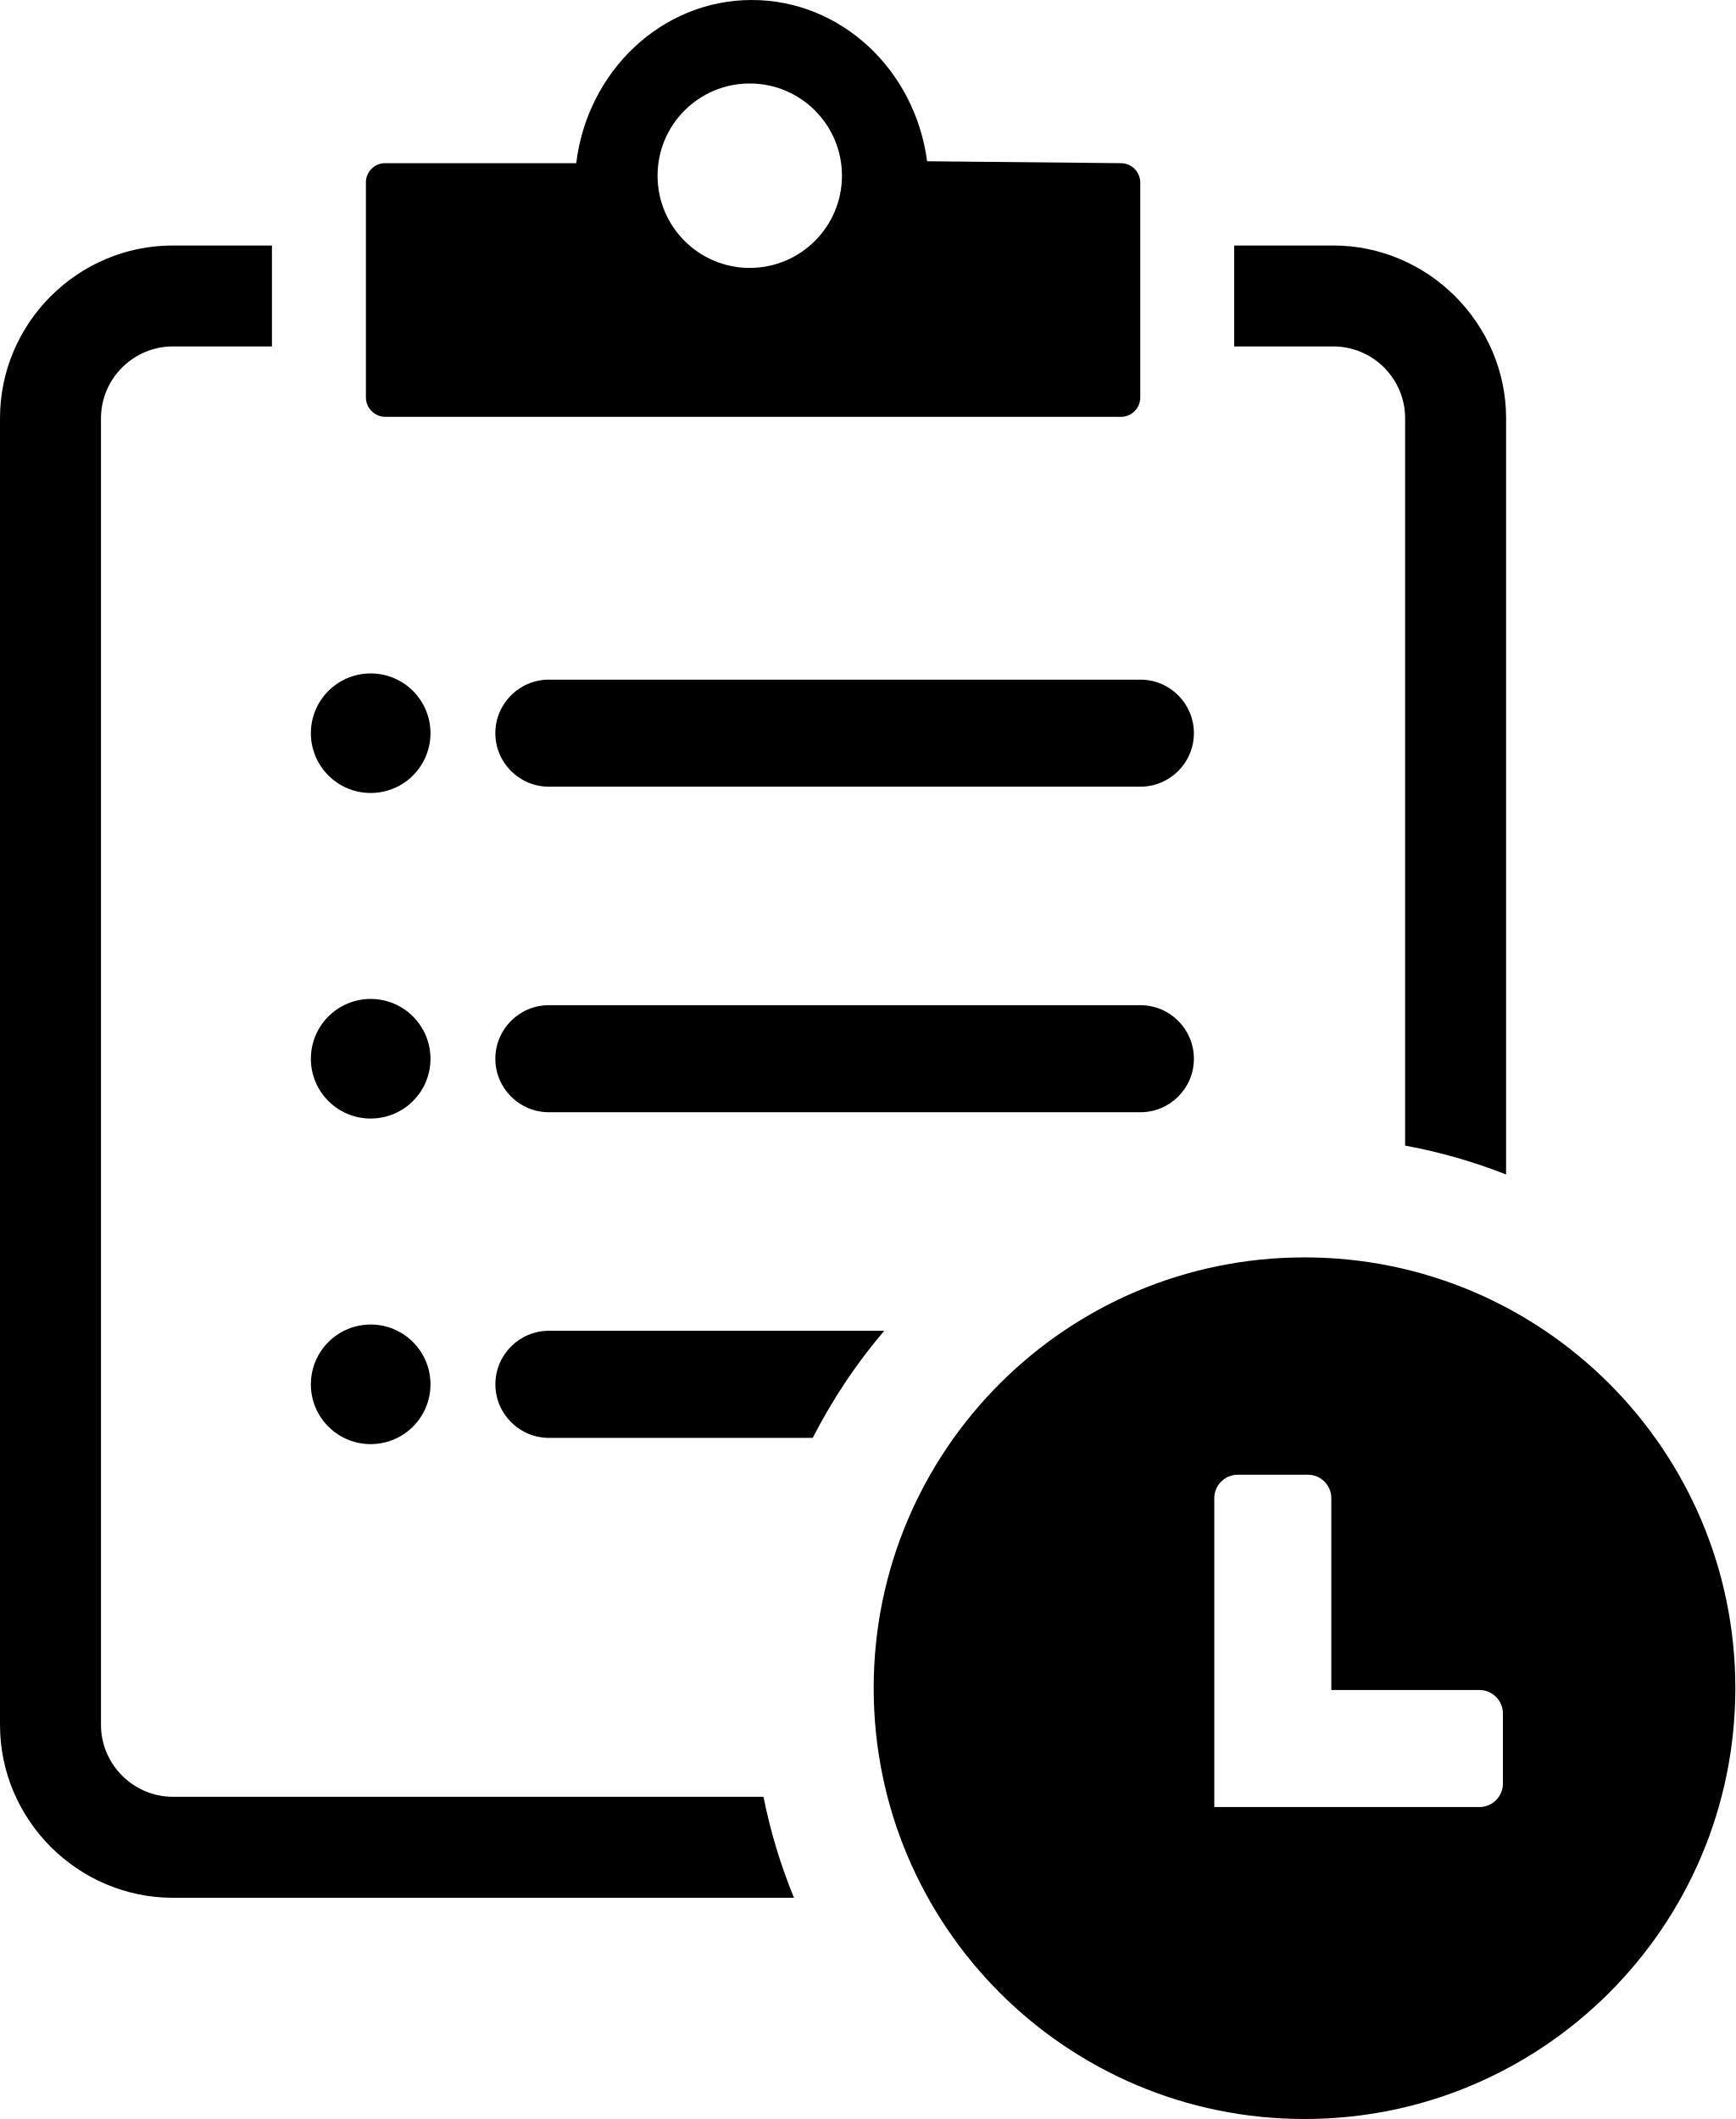
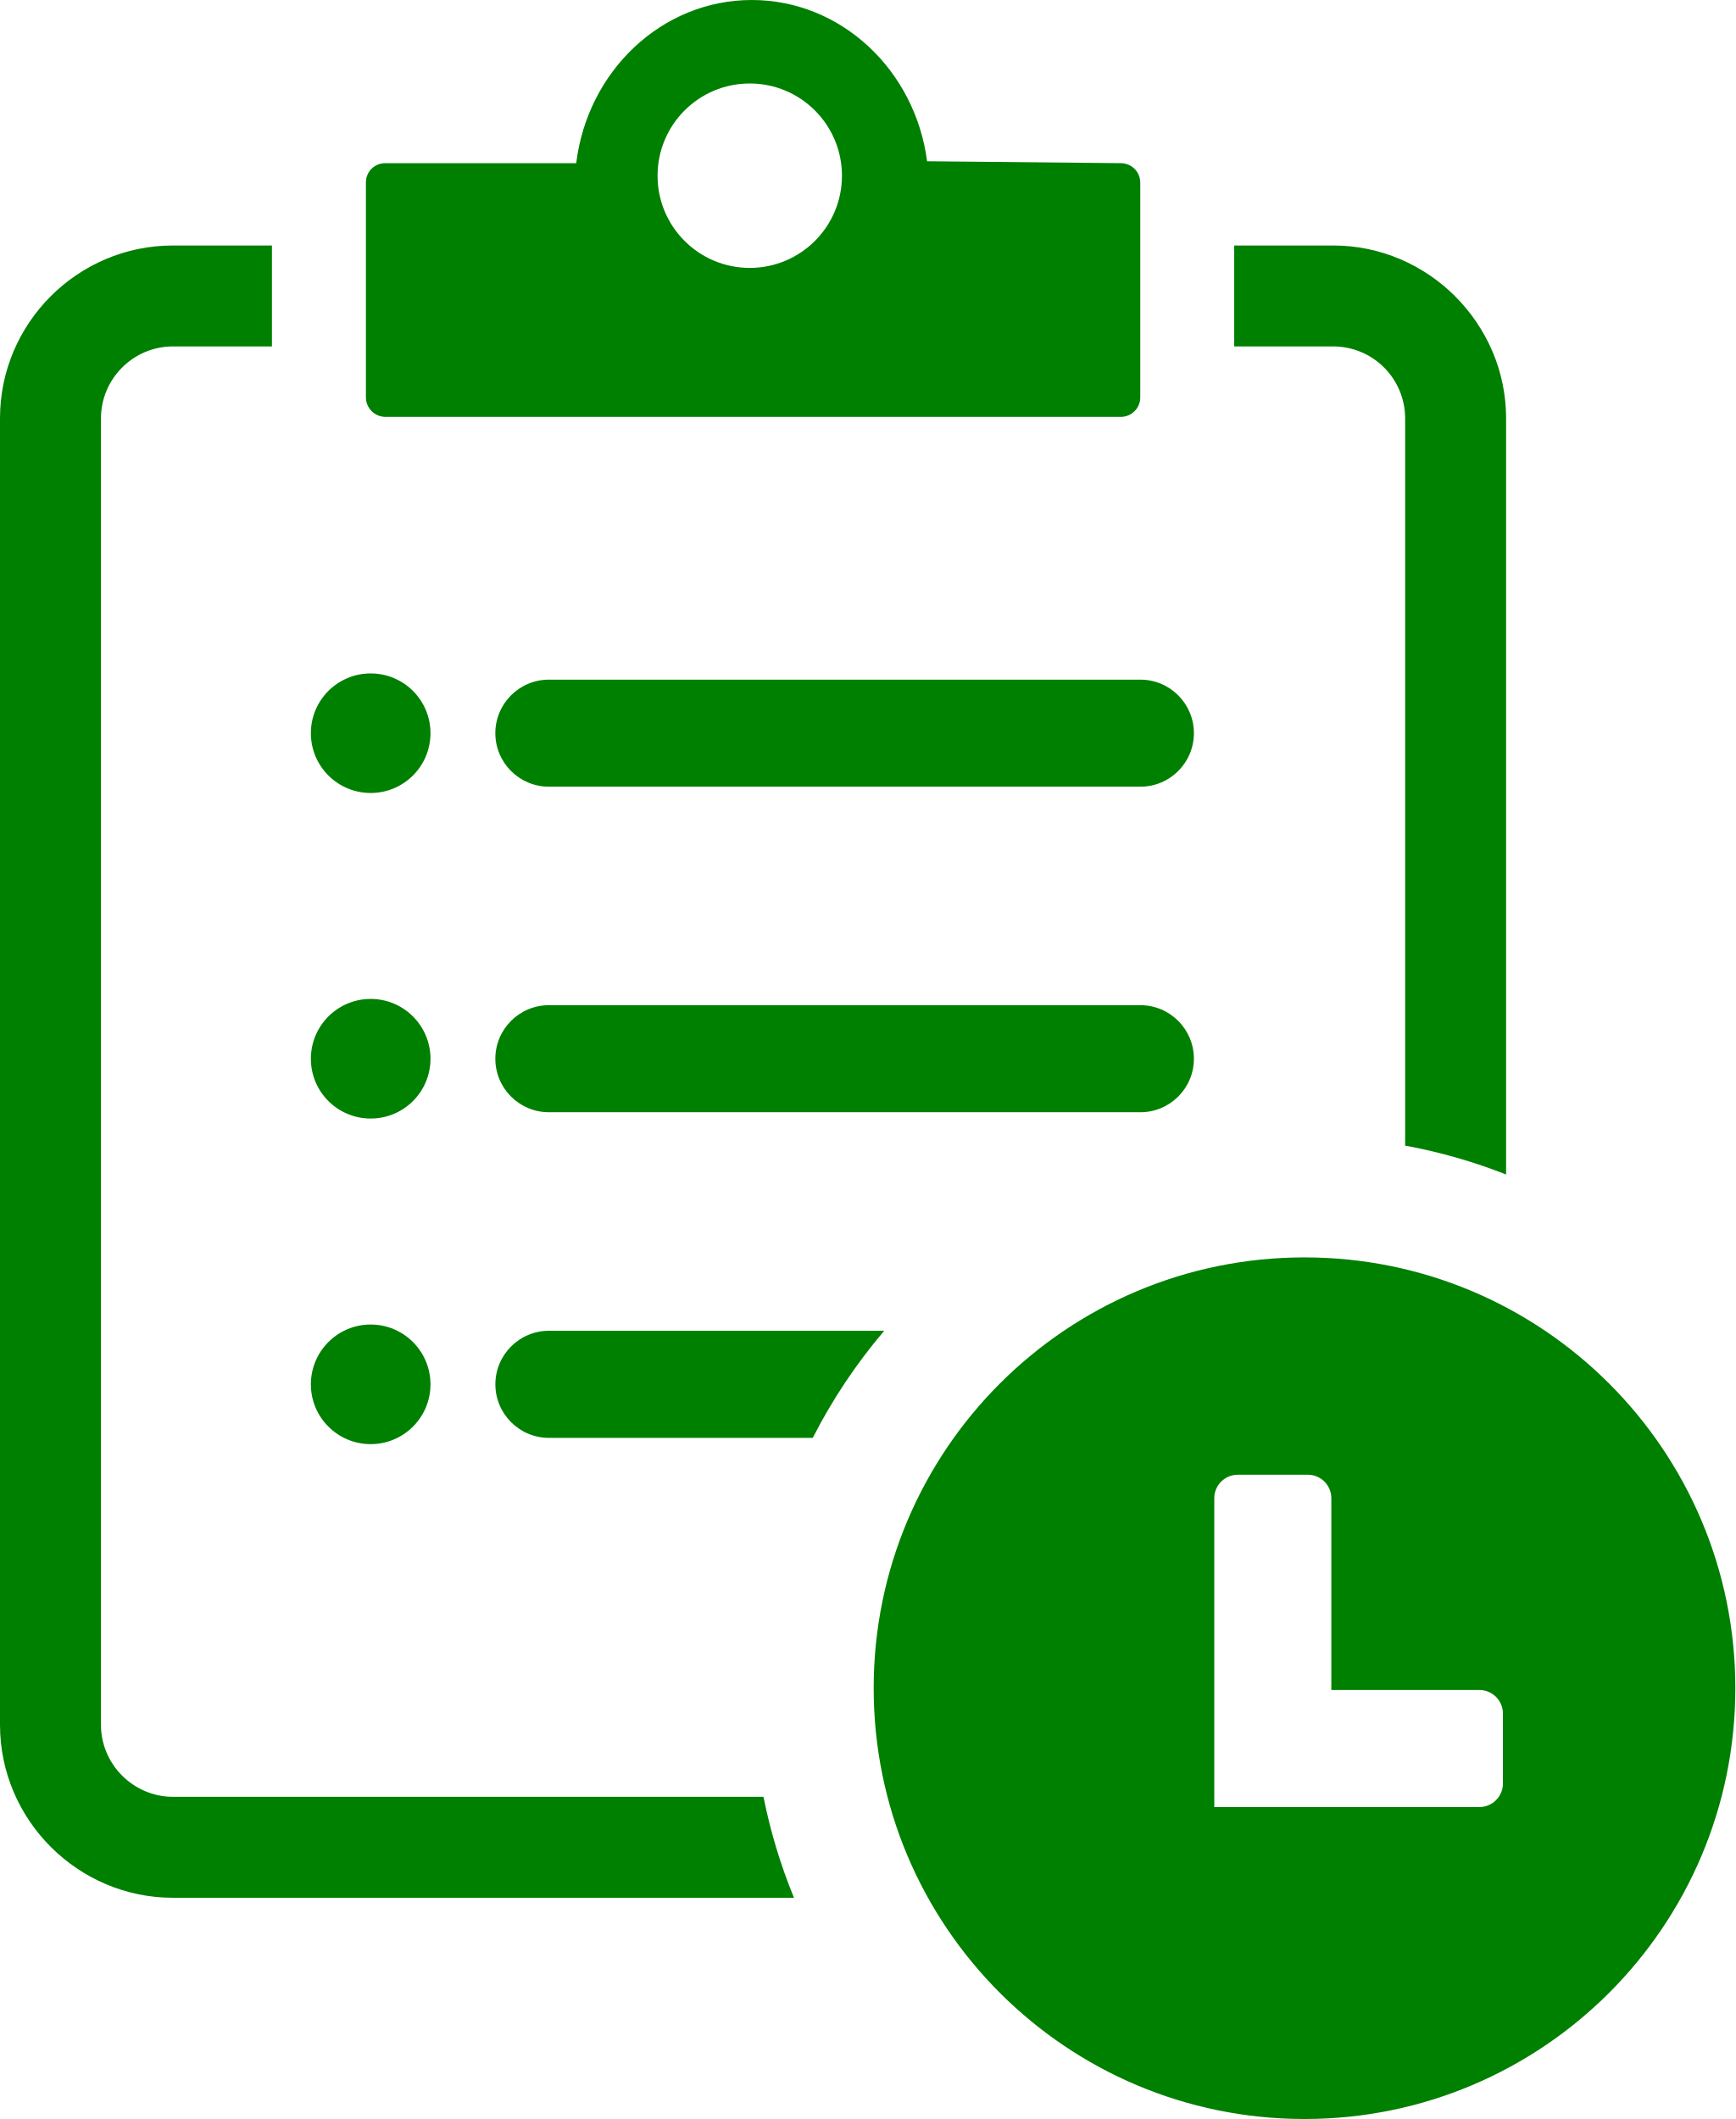
<svg xmlns="http://www.w3.org/2000/svg" shape-rendering="geometricPrecision" text-rendering="geometricPrecision" image-rendering="optimizeQuality" fill-rule="evenodd" clip-rule="evenodd" viewBox="0 0 419 511.67">
-   <path d="M93.01 39.4h46.12C141.84 17.18 159.77 0 181.52 0c21.61 0 39.45 16.95 42.33 38.94l46.77.46c2.61 0 4.7 2.1 4.7 4.71v51.84a4.69 4.69 0 0 1-4.7 4.71H93.06c-2.57 0-4.71-2.1-4.71-4.71V44.11a4.632 4.632 0 0 1 4.66-4.71zm221.96 264.22c57.47 0 104.03 46.58 104.03 104.02 0 57.47-46.59 104.03-104.03 104.03-57.47 0-104.02-46.58-104.02-104.03 0-57.47 46.58-104.02 104.02-104.02zm-16.11 52.48h16.95c3.09 0 5.64 2.55 5.64 5.64v46.34h35.77c3.11 0 5.66 2.55 5.66 5.66v16.94c0 3.12-2.55 5.66-5.66 5.66h-64.03v-74.6c0-3.09 2.55-5.64 5.67-5.64zm-166.33-87.53c-7.13 0-12.93-5.79-12.93-12.92s5.8-12.93 12.93-12.93h142.82c7.13 0 12.92 5.8 12.92 12.93s-5.79 12.92-12.92 12.92H132.53zM89.5 241.21c7.98 0 14.44 6.47 14.44 14.45 0 7.98-6.46 14.43-14.44 14.43-7.97 0-14.44-6.45-14.44-14.43 0-7.98 6.47-14.45 14.44-14.45zm0 78.62c7.98 0 14.44 6.47 14.44 14.45 0 7.97-6.46 14.43-14.44 14.43-7.97 0-14.44-6.46-14.44-14.43 0-7.98 6.47-14.45 14.44-14.45zm43.04 27.37c-7.13 0-12.93-5.8-12.93-12.93s5.8-12.93 12.93-12.93h80.96a133.376 133.376 0 0 0-17.26 25.86h-63.7zM89.5 162.61c7.98 0 14.44 6.46 14.44 14.43 0 7.98-6.46 14.44-14.44 14.44-7.97 0-14.44-6.46-14.44-14.44 0-7.97 6.47-14.43 14.44-14.43zm43.03 27.35c-7.13 0-12.93-5.79-12.93-12.92s5.8-12.93 12.93-12.93h142.82c7.13 0 12.92 5.8 12.92 12.93s-5.79 12.92-12.92 12.92H132.53zM41.73 59.28h23.93v24.37H41.73c-4.77 0-9.12 1.97-12.25 5.1-3.14 3.14-5.1 7.48-5.1 12.24v315.53c0 4.74 1.96 9.09 5.1 12.23 3.15 3.15 7.51 5.12 12.25 5.12h142.61c1.69 8.44 4.17 16.6 7.37 24.38H41.73c-11.45 0-21.9-4.71-29.47-12.28C4.72 438.43 0 427.98 0 416.52V100.99c0-11.48 4.7-21.91 12.25-29.46 7.55-7.55 17.99-12.25 29.48-12.25zm297.54 217.35V100.99c0-4.77-1.96-9.11-5.09-12.26a17.36 17.36 0 0 0-12.26-5.08H298V59.28h23.92c11.44 0 21.86 4.71 29.41 12.25 7.61 7.61 12.32 18.04 12.32 29.46V283.6c-7.79-3.07-15.95-5.42-24.38-6.97zM181.03 20.16c12.29 0 22.26 9.96 22.26 22.27 0 12.29-9.97 22.26-22.26 22.26-12.3 0-22.26-9.97-22.26-22.26 0-12.31 9.96-22.27 22.26-22.27z" />
+   <path fill="green" d="M93.01 39.4h46.12C141.84 17.18 159.77 0 181.52 0c21.61 0 39.45 16.95 42.33 38.94l46.77.46c2.61 0 4.7 2.1 4.7 4.71v51.84a4.69 4.69 0 0 1-4.7 4.71H93.06c-2.57 0-4.71-2.1-4.71-4.71V44.11a4.632 4.632 0 0 1 4.66-4.71zm221.96 264.22c57.47 0 104.03 46.58 104.03 104.02 0 57.47-46.59 104.03-104.03 104.03-57.47 0-104.02-46.58-104.02-104.03 0-57.47 46.58-104.02 104.02-104.02zm-16.11 52.48h16.95c3.09 0 5.64 2.55 5.64 5.64v46.34h35.77c3.11 0 5.66 2.55 5.66 5.66v16.94c0 3.12-2.55 5.66-5.66 5.66h-64.03v-74.6c0-3.09 2.55-5.64 5.67-5.64zm-166.33-87.53c-7.13 0-12.93-5.79-12.93-12.92s5.8-12.93 12.93-12.93h142.82c7.13 0 12.92 5.8 12.92 12.93s-5.79 12.92-12.92 12.92H132.53zM89.5 241.21c7.98 0 14.44 6.47 14.44 14.45 0 7.98-6.46 14.43-14.44 14.43-7.97 0-14.44-6.45-14.44-14.43 0-7.98 6.47-14.45 14.44-14.45zm0 78.62c7.98 0 14.44 6.47 14.44 14.45 0 7.97-6.46 14.43-14.44 14.43-7.97 0-14.44-6.46-14.44-14.43 0-7.98 6.47-14.45 14.44-14.45zm43.04 27.37c-7.13 0-12.93-5.8-12.93-12.93s5.8-12.93 12.93-12.93h80.96a133.376 133.376 0 0 0-17.26 25.86h-63.7zM89.5 162.61c7.98 0 14.44 6.46 14.44 14.43 0 7.98-6.46 14.44-14.44 14.44-7.97 0-14.44-6.46-14.44-14.44 0-7.97 6.47-14.43 14.44-14.43zm43.03 27.35c-7.13 0-12.93-5.79-12.93-12.92s5.8-12.93 12.93-12.93h142.82c7.13 0 12.92 5.8 12.92 12.93s-5.79 12.92-12.92 12.92H132.53zM41.73 59.28h23.93v24.37H41.73c-4.77 0-9.12 1.97-12.25 5.1-3.14 3.14-5.1 7.48-5.1 12.24v315.53c0 4.74 1.96 9.09 5.1 12.23 3.15 3.15 7.51 5.12 12.25 5.12h142.61c1.69 8.44 4.17 16.6 7.37 24.38H41.73c-11.45 0-21.9-4.71-29.47-12.28C4.72 438.43 0 427.98 0 416.52V100.99c0-11.48 4.7-21.91 12.25-29.46 7.55-7.55 17.99-12.25 29.48-12.25zm297.54 217.35V100.99c0-4.77-1.96-9.11-5.09-12.26a17.36 17.36 0 0 0-12.26-5.08H298V59.28h23.92c11.44 0 21.86 4.71 29.41 12.25 7.61 7.61 12.32 18.04 12.32 29.46V283.6c-7.79-3.07-15.95-5.42-24.38-6.97zM181.03 20.16c12.29 0 22.26 9.96 22.26 22.27 0 12.29-9.97 22.26-22.26 22.26-12.3 0-22.26-9.97-22.26-22.26 0-12.31 9.96-22.27 22.26-22.27z" />
</svg>
